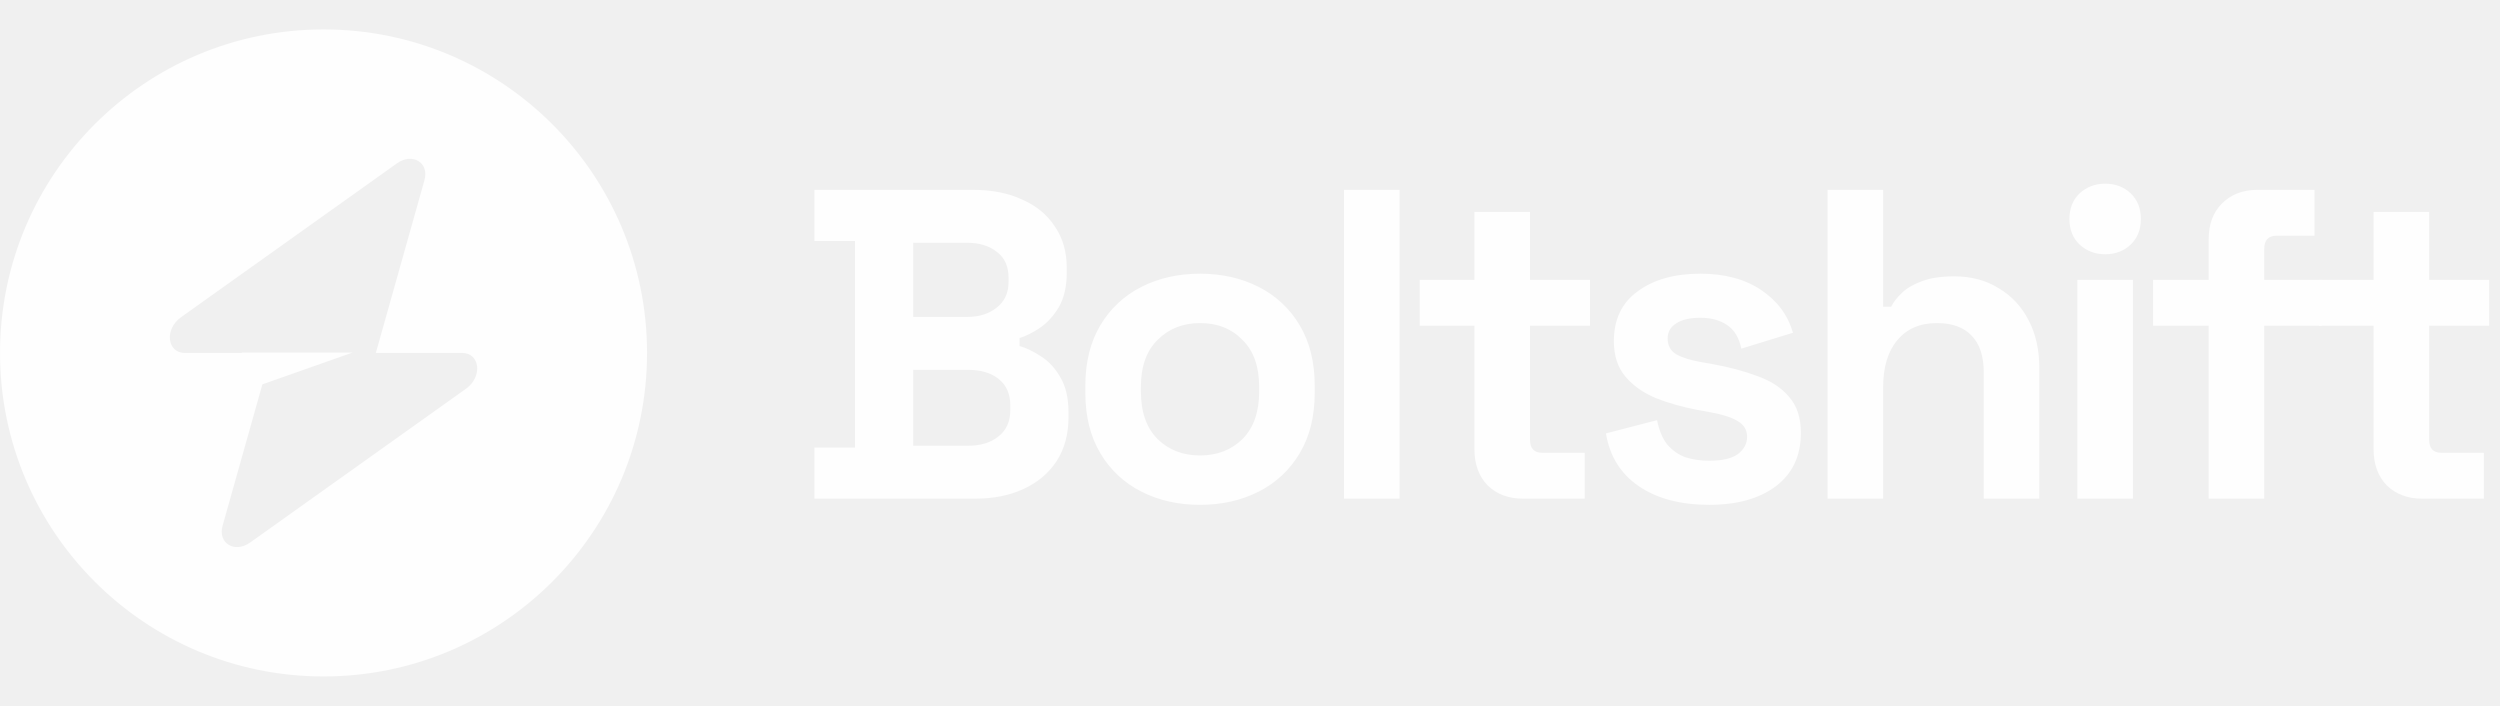
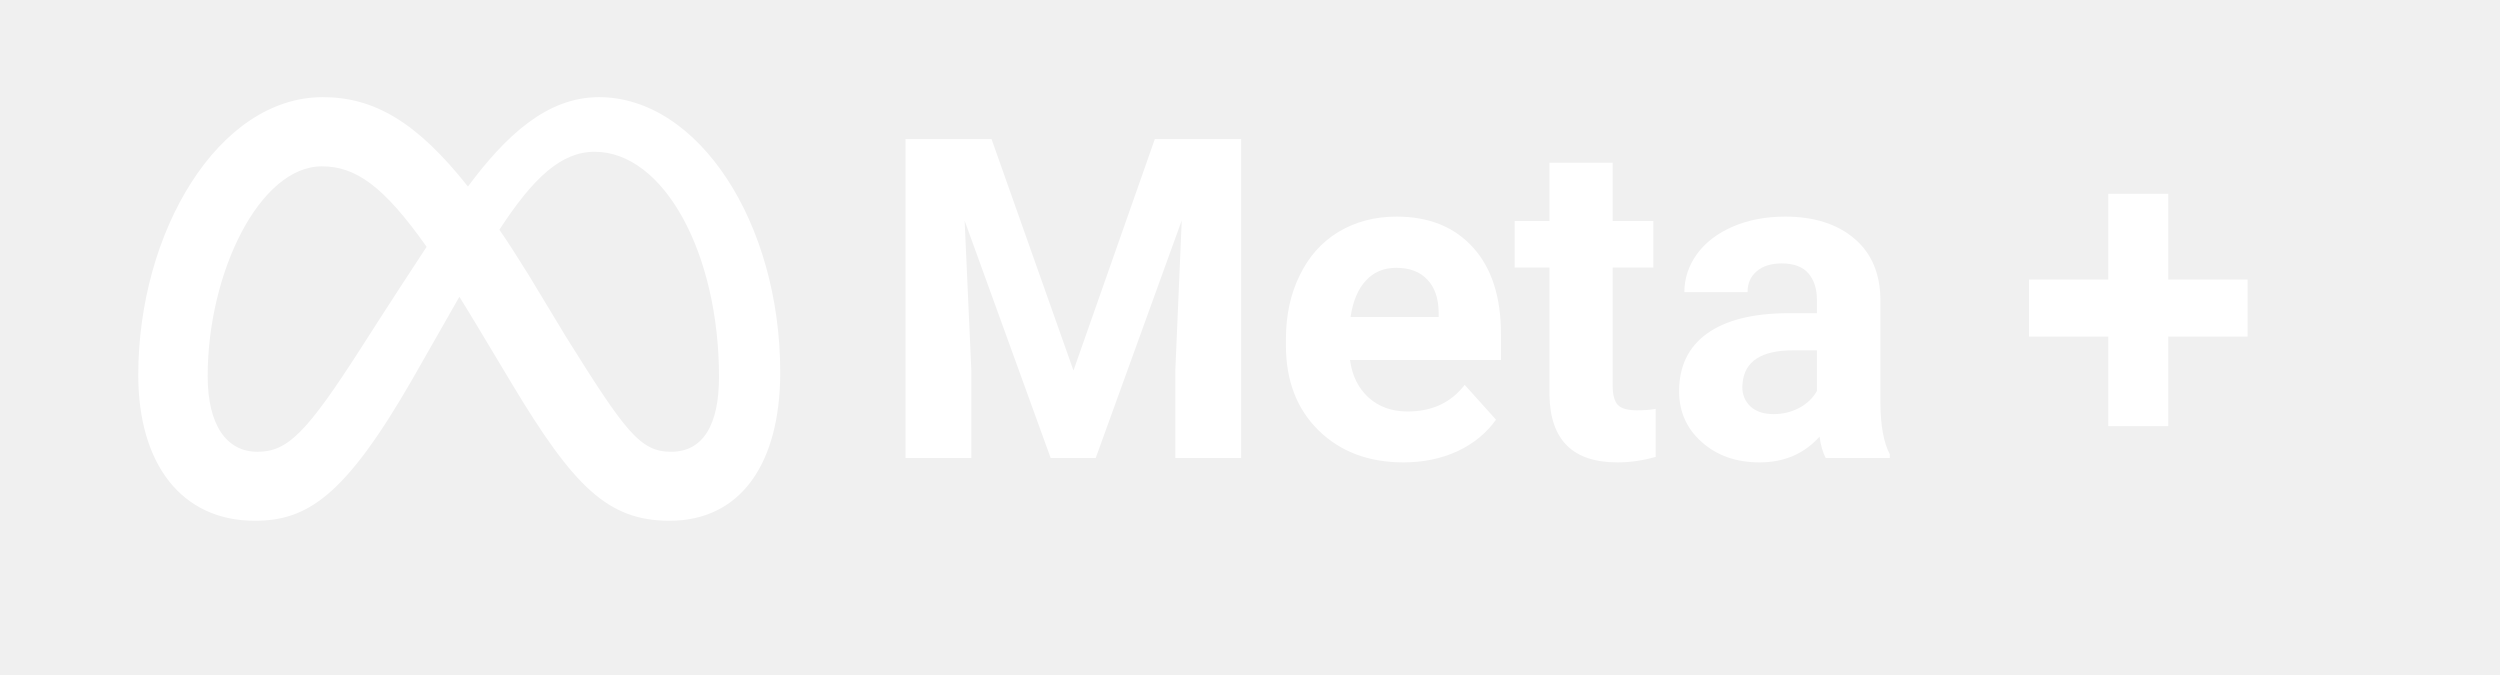
- <svg xmlns="http://www.w3.org/2000/svg" width="170" height="48" viewBox="0 0 170 48" fill="none">
-   <g opacity=".9" fill="#fff">
-     <path fill-rule="evenodd" clip-rule="evenodd" d="M22 46c12.15 0 22-9.85 22-22S34.15 2 22 2 0 11.85 0 24s9.85 22 22 22zm6.863-33.752c.334-1.186-.817-1.888-1.869-1.139L12.312 21.57c-1.14.812-.96 2.431.27 2.431h3.866v-.03h7.535l-6.14 2.166-2.706 9.616c-.334 1.186.817 1.888 1.869 1.139l14.682-10.46c1.14-.812.96-2.431-.27-2.431h-5.863l3.308-11.752z" />
-     <path d="M55.38 33.91v-3.48h2.76V16.39h-2.76v-3.48h10.8c1.28 0 2.39.22 3.33.66.96.42 1.7 1.03 2.22 1.83.54.78.81 1.72.81 2.82v.3c0 .96-.18 1.75-.54 2.37-.36.6-.79 1.07-1.29 1.41-.48.32-.94.55-1.38.69v.54c.44.12.92.35 1.44.69.52.32.96.79 1.32 1.41.38.62.57 1.43.57 2.43v.3c0 1.16-.27 2.16-.81 3-.54.82-1.29 1.45-2.25 1.89-.94.44-2.04.66-3.3.66H55.38zm6.72-3.6h3.72c.86 0 1.55-.21 2.07-.63.54-.42.81-1.02.81-1.8v-.3c0-.78-.26-1.38-.78-1.8-.52-.42-1.22-.63-2.1-.63H62.1v5.16zm0-8.76h3.66c.82 0 1.49-.21 2.01-.63.54-.42.81-1 .81-1.74v-.3c0-.76-.26-1.34-.78-1.74-.52-.42-1.2-.63-2.04-.63H62.1v5.04zm19.502 12.78c-1.48 0-2.81-.3-3.99-.9a6.75 6.75 0 01-2.79-2.61c-.68-1.14-1.02-2.51-1.02-4.11v-.48c0-1.6.34-2.97 1.02-4.11a6.75 6.75 0 012.79-2.61c1.18-.6 2.51-.9 3.99-.9 1.48 0 2.81.3 3.99.9a6.75 6.75 0 012.79 2.61c.68 1.14 1.02 2.51 1.02 4.11v.48c0 1.6-.34 2.97-1.02 4.11a6.75 6.75 0 01-2.79 2.61c-1.18.6-2.51.9-3.99.9zm0-3.36c1.16 0 2.12-.37 2.88-1.11.76-.76 1.14-1.84 1.14-3.24v-.3c0-1.4-.38-2.47-1.14-3.21-.74-.76-1.7-1.14-2.88-1.14-1.16 0-2.12.38-2.88 1.14-.76.74-1.14 1.81-1.14 3.21v.3c0 1.4.38 2.48 1.14 3.24.76.74 1.72 1.11 2.88 1.11zm9.789 2.94v-21h3.78v21h-3.78zm12.169 0c-.98 0-1.78-.3-2.4-.9-.6-.62-.9-1.44-.9-2.46v-8.4h-3.72v-3.12h3.72v-4.62h3.78v4.62h4.08v3.12h-4.08v7.74c0 .6.28.9.84.9h2.88v3.12h-4.2zm12.661.42c-1.94 0-3.53-.42-4.77-1.26-1.24-.84-1.99-2.04-2.25-3.6l3.48-.9c.14.7.37 1.25.69 1.65.34.4.75.69 1.23.87.5.16 1.04.24 1.62.24.88 0 1.53-.15 1.95-.45.42-.32.63-.71.63-1.17 0-.46-.2-.81-.6-1.05-.4-.26-1.04-.47-1.92-.63l-.84-.15c-1.04-.2-1.99-.47-2.85-.81-.86-.36-1.55-.85-2.07-1.47-.52-.62-.78-1.42-.78-2.4 0-1.48.54-2.61 1.62-3.39 1.08-.8 2.5-1.2 4.26-1.2 1.66 0 3.04.37 4.14 1.11 1.1.74 1.82 1.71 2.16 2.91l-3.51 1.08c-.16-.76-.49-1.3-.99-1.62-.48-.32-1.08-.48-1.8-.48s-1.27.13-1.65.39c-.38.24-.57.58-.57 1.02 0 .48.2.84.6 1.08.4.22.94.39 1.62.51l.84.15c1.12.2 2.13.47 3.03.81.92.32 1.64.79 2.16 1.41.54.6.81 1.42.81 2.46 0 1.56-.57 2.77-1.71 3.63-1.12.84-2.63 1.26-4.53 1.26zm8.053-.42v-21h3.78v7.95h.54c.16-.32.41-.64.75-.96.34-.32.79-.58 1.35-.78.58-.22 1.31-.33 2.19-.33 1.16 0 2.17.27 3.03.81.88.52 1.56 1.25 2.04 2.19.48.92.72 2 .72 3.24v8.88h-3.78v-8.58c0-1.12-.28-1.96-.84-2.52-.54-.56-1.32-.84-2.34-.84-1.16 0-2.06.39-2.7 1.17-.64.76-.96 1.83-.96 3.21v7.56h-3.78zm16.986 0V19.03h3.78v14.88h-3.78zm1.89-16.62c-.68 0-1.26-.22-1.74-.66-.46-.44-.69-1.02-.69-1.74s.23-1.3.69-1.74c.48-.44 1.06-.66 1.74-.66.7 0 1.28.22 1.74.66.46.44.69 1.02.69 1.74s-.23 1.3-.69 1.74c-.46.44-1.04.66-1.74.66zm7.039 16.62V22.15h-3.78v-3.12h3.78v-2.76c0-1.02.3-1.83.9-2.43.62-.62 1.42-.93 2.4-.93h3.9v3.12h-2.58c-.56 0-.84.3-.84.9v2.1h3.9v3.12h-3.9v11.76h-3.78z" />
-     <path d="M164.702 33.91c-.98 0-1.78-.3-2.4-.9-.6-.62-.9-1.44-.9-2.46v-8.4h-3.72v-3.12h3.72v-4.62h3.78v4.62h4.08v3.12h-4.08v7.74c0 .6.28.9.84.9h2.88v3.12h-4.2z" />
+ <svg xmlns="http://www.w3.org/2000/svg" width="178" zoomAndPan="magnify" viewBox="0 0 133.5 36" height="48" preserveAspectRatio="xMidYMid meet" version="1.0">
+   <defs>
+     <g />
+     <clipPath id="5380510586">
+       <path d="M 7.375 5.188 L 41.672 5.188 L 41.672 27.809 L 7.375 27.809 Z M 7.375 5.188 " clip-rule="nonzero" />
+     </clipPath>
+   </defs>
+   <g clip-path="url(#5380510586)">
+     <path fill="#ffffff" d="M 24.988 9.961 C 22.254 6.504 19.969 5.188 17.234 5.188 C 11.656 5.188 7.383 12.395 7.383 20.023 C 7.383 24.797 9.711 27.809 13.605 27.809 C 16.41 27.809 18.426 26.496 22.008 20.273 C 22.008 20.273 23.504 17.652 24.531 15.848 C 24.891 16.426 25.27 17.047 25.668 17.715 L 27.352 20.523 C 30.625 25.965 32.449 27.809 35.754 27.809 C 39.551 27.809 41.664 24.758 41.664 19.883 C 41.664 11.895 37.293 5.188 31.984 5.188 C 29.176 5.188 26.977 7.289 24.988 9.961 Z M 30.246 18.02 L 28.234 14.691 C 27.691 13.812 27.172 13.004 26.668 12.266 C 28.477 9.488 29.973 8.105 31.75 8.105 C 35.441 8.105 38.395 13.5 38.395 20.133 C 38.395 22.66 37.562 24.125 35.836 24.125 C 34.18 24.125 33.387 23.039 30.246 18.02 Z M 11.09 20.086 C 11.09 14.547 13.871 8.883 17.188 8.883 C 18.98 8.883 20.48 9.914 22.781 13.18 C 20.598 16.504 19.277 18.586 19.277 18.586 C 16.371 23.113 15.363 24.125 13.746 24.125 C 12.082 24.125 11.09 22.676 11.09 20.086 Z M 11.09 20.086 " fill-opacity="1" fill-rule="nonzero" />
+   </g>
+   <g fill="#ffffff" fill-opacity="1">
+     <g transform="translate(46.83937, 24.45767)">
+       <g>
+         <path d="M 6.109 -17.031 L 10.484 -4.672 L 14.828 -17.031 L 19.438 -17.031 L 19.438 0 L 15.922 0 L 15.922 -4.656 L 16.266 -12.688 L 11.672 0 L 9.266 0 L 4.672 -12.672 L 5.031 -4.656 L 5.031 0 L 1.516 0 L 1.516 -17.031 Z M 6.109 -17.031 " />
+       </g>
+     </g>
+   </g>
+   <g fill="#ffffff" fill-opacity="1">
+     <g transform="translate(67.82397, 24.45767)">
+       <g>
+         <path d="M 7.125 0.234 C 5.27 0.234 3.758 -0.332 2.594 -1.469 C 1.426 -2.613 0.844 -4.129 0.844 -6.016 L 0.844 -6.344 C 0.844 -7.613 1.086 -8.75 1.578 -9.75 C 2.066 -10.758 2.758 -11.535 3.656 -12.078 C 4.562 -12.617 5.594 -12.891 6.75 -12.891 C 8.477 -12.891 9.836 -12.344 10.828 -11.25 C 11.828 -10.156 12.328 -8.609 12.328 -6.609 L 12.328 -5.234 L 4.266 -5.234 C 4.379 -4.398 4.707 -3.734 5.25 -3.234 C 5.801 -2.734 6.5 -2.484 7.344 -2.484 C 8.645 -2.484 9.66 -2.957 10.391 -3.906 L 12.062 -2.047 C 11.551 -1.328 10.863 -0.766 10 -0.359 C 9.133 0.035 8.176 0.234 7.125 0.234 Z M 6.734 -10.156 C 6.066 -10.156 5.523 -9.926 5.109 -9.469 C 4.691 -9.02 4.422 -8.375 4.297 -7.531 L 9 -7.531 L 9 -7.797 C 8.988 -8.547 8.785 -9.125 8.391 -9.531 C 8.004 -9.945 7.453 -10.156 6.734 -10.156 Z M 6.734 -10.156 " />
+       </g>
+     </g>
+   </g>
+   <g fill="#ffffff" fill-opacity="1">
+     <g transform="translate(80.77266, 24.45767)">
+       <g>
+         <path d="M 5.344 -15.766 L 5.344 -12.656 L 7.516 -12.656 L 7.516 -10.172 L 5.344 -10.172 L 5.344 -3.859 C 5.344 -3.391 5.43 -3.051 5.609 -2.844 C 5.797 -2.645 6.141 -2.547 6.641 -2.547 C 7.016 -2.547 7.348 -2.57 7.641 -2.625 L 7.641 -0.062 C 6.973 0.133 6.289 0.234 5.594 0.234 C 3.219 0.234 2.008 -0.961 1.969 -3.359 L 1.969 -10.172 L 0.109 -10.172 L 0.109 -12.656 L 1.969 -12.656 L 1.969 -15.766 Z M 5.344 -15.766 " />
+       </g>
+     </g>
+   </g>
+   <g fill="#ffffff" fill-opacity="1">
+     <g transform="translate(88.86705, 24.45767)">
+       <g>
+         <path d="M 8.625 0 C 8.469 -0.301 8.359 -0.68 8.297 -1.141 C 7.473 -0.223 6.406 0.234 5.094 0.234 C 3.852 0.234 2.828 -0.125 2.016 -0.844 C 1.203 -1.562 0.797 -2.469 0.797 -3.562 C 0.797 -4.895 1.289 -5.922 2.281 -6.641 C 3.281 -7.359 4.719 -7.723 6.594 -7.734 L 8.156 -7.734 L 8.156 -8.453 C 8.156 -9.035 8.004 -9.504 7.703 -9.859 C 7.398 -10.211 6.926 -10.391 6.281 -10.391 C 5.707 -10.391 5.258 -10.25 4.938 -9.969 C 4.613 -9.695 4.453 -9.328 4.453 -8.859 L 1.078 -8.859 C 1.078 -9.586 1.301 -10.266 1.75 -10.891 C 2.207 -11.516 2.848 -12.004 3.672 -12.359 C 4.492 -12.711 5.422 -12.891 6.453 -12.891 C 8.016 -12.891 9.254 -12.492 10.172 -11.703 C 11.086 -10.922 11.547 -9.82 11.547 -8.406 L 11.547 -2.922 C 11.555 -1.723 11.723 -0.816 12.047 -0.203 L 12.047 0 Z M 5.844 -2.344 C 6.332 -2.344 6.785 -2.453 7.203 -2.672 C 7.629 -2.898 7.945 -3.203 8.156 -3.578 L 8.156 -5.75 L 6.891 -5.75 C 5.191 -5.75 4.289 -5.164 4.188 -4 L 4.172 -3.797 C 4.172 -3.379 4.316 -3.031 4.609 -2.75 C 4.91 -2.477 5.32 -2.344 5.844 -2.344 Z M 5.844 -2.344 " />
+       </g>
+     </g>
+   </g>
+   <g fill="#ffffff" fill-opacity="1">
+     <g transform="translate(101.7105, 24.45767)">
+       <g />
+     </g>
+   </g>
+   <g fill="#ffffff" fill-opacity="1">
+     <g transform="translate(107.676, 24.45767)">
+       <g>
+         <path d="M 8.109 -9.531 L 12.344 -9.531 L 12.344 -6.484 L 8.109 -6.484 L 8.109 -1.703 L 4.906 -1.703 L 4.906 -6.484 L 0.672 -6.484 L 0.672 -9.531 L 4.906 -9.531 L 4.906 -14.109 L 8.109 -14.109 Z M 8.109 -9.531 " />
+       </g>
+     </g>
  </g>
</svg>
